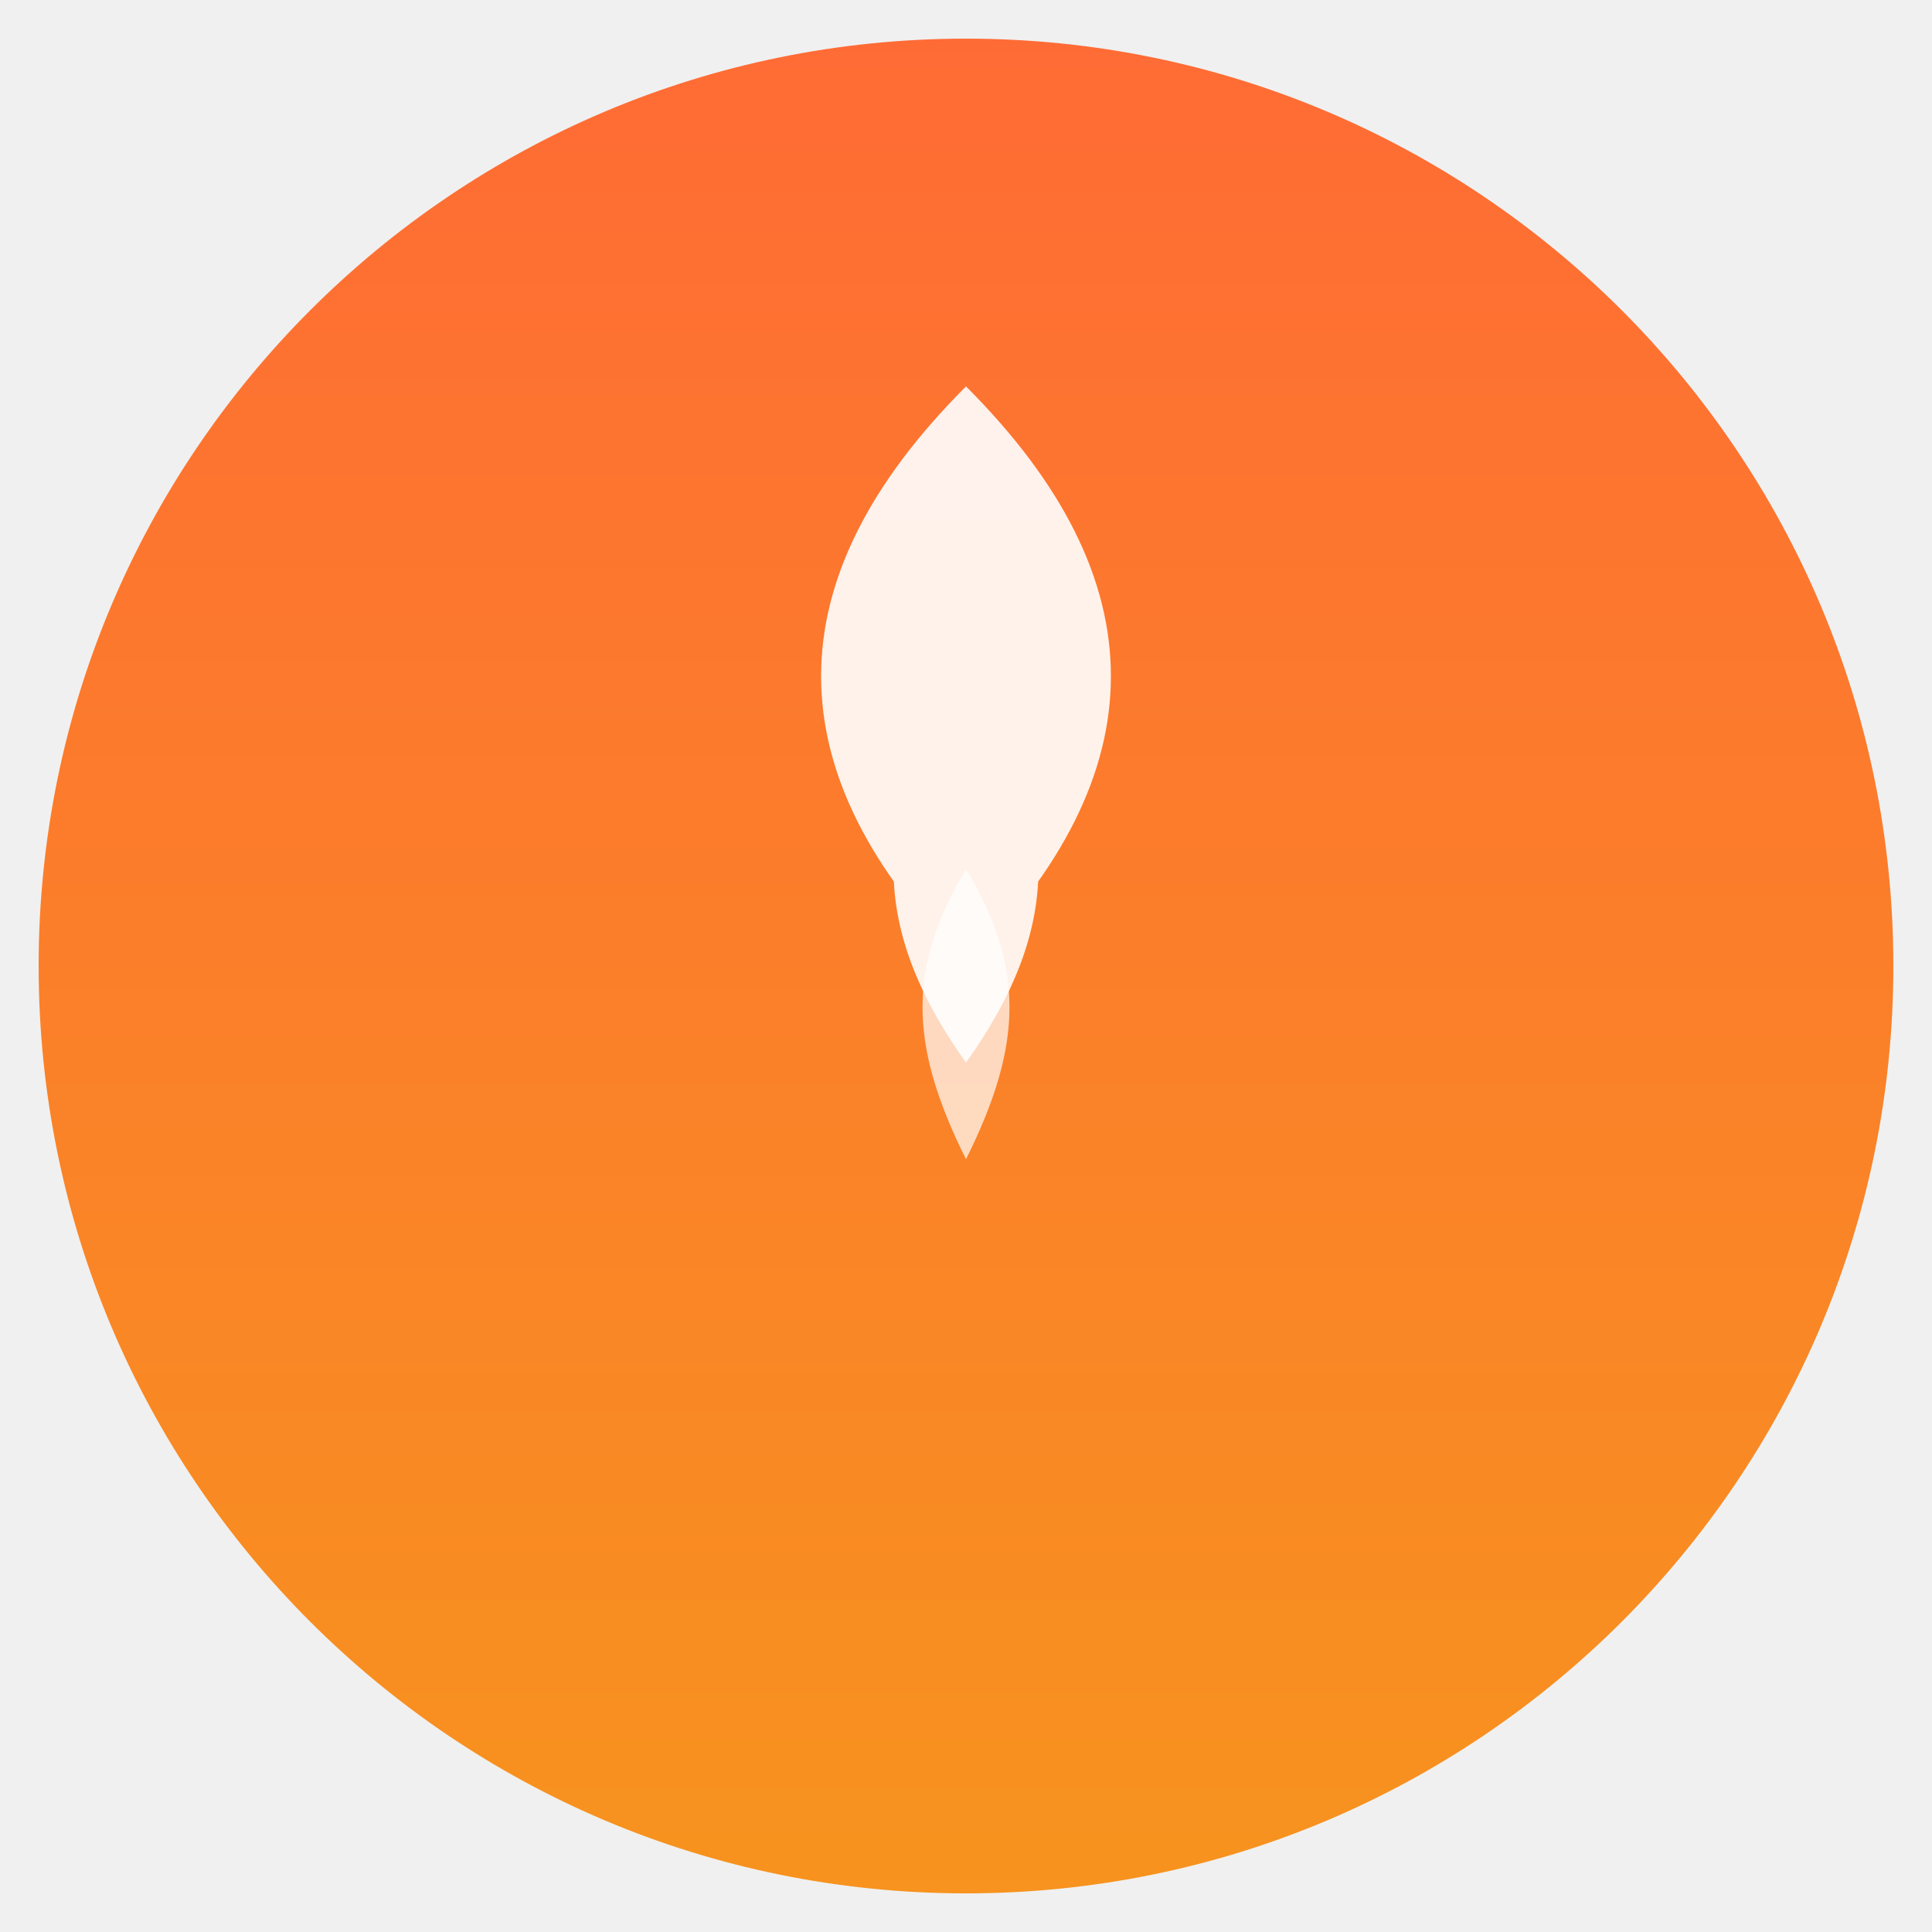
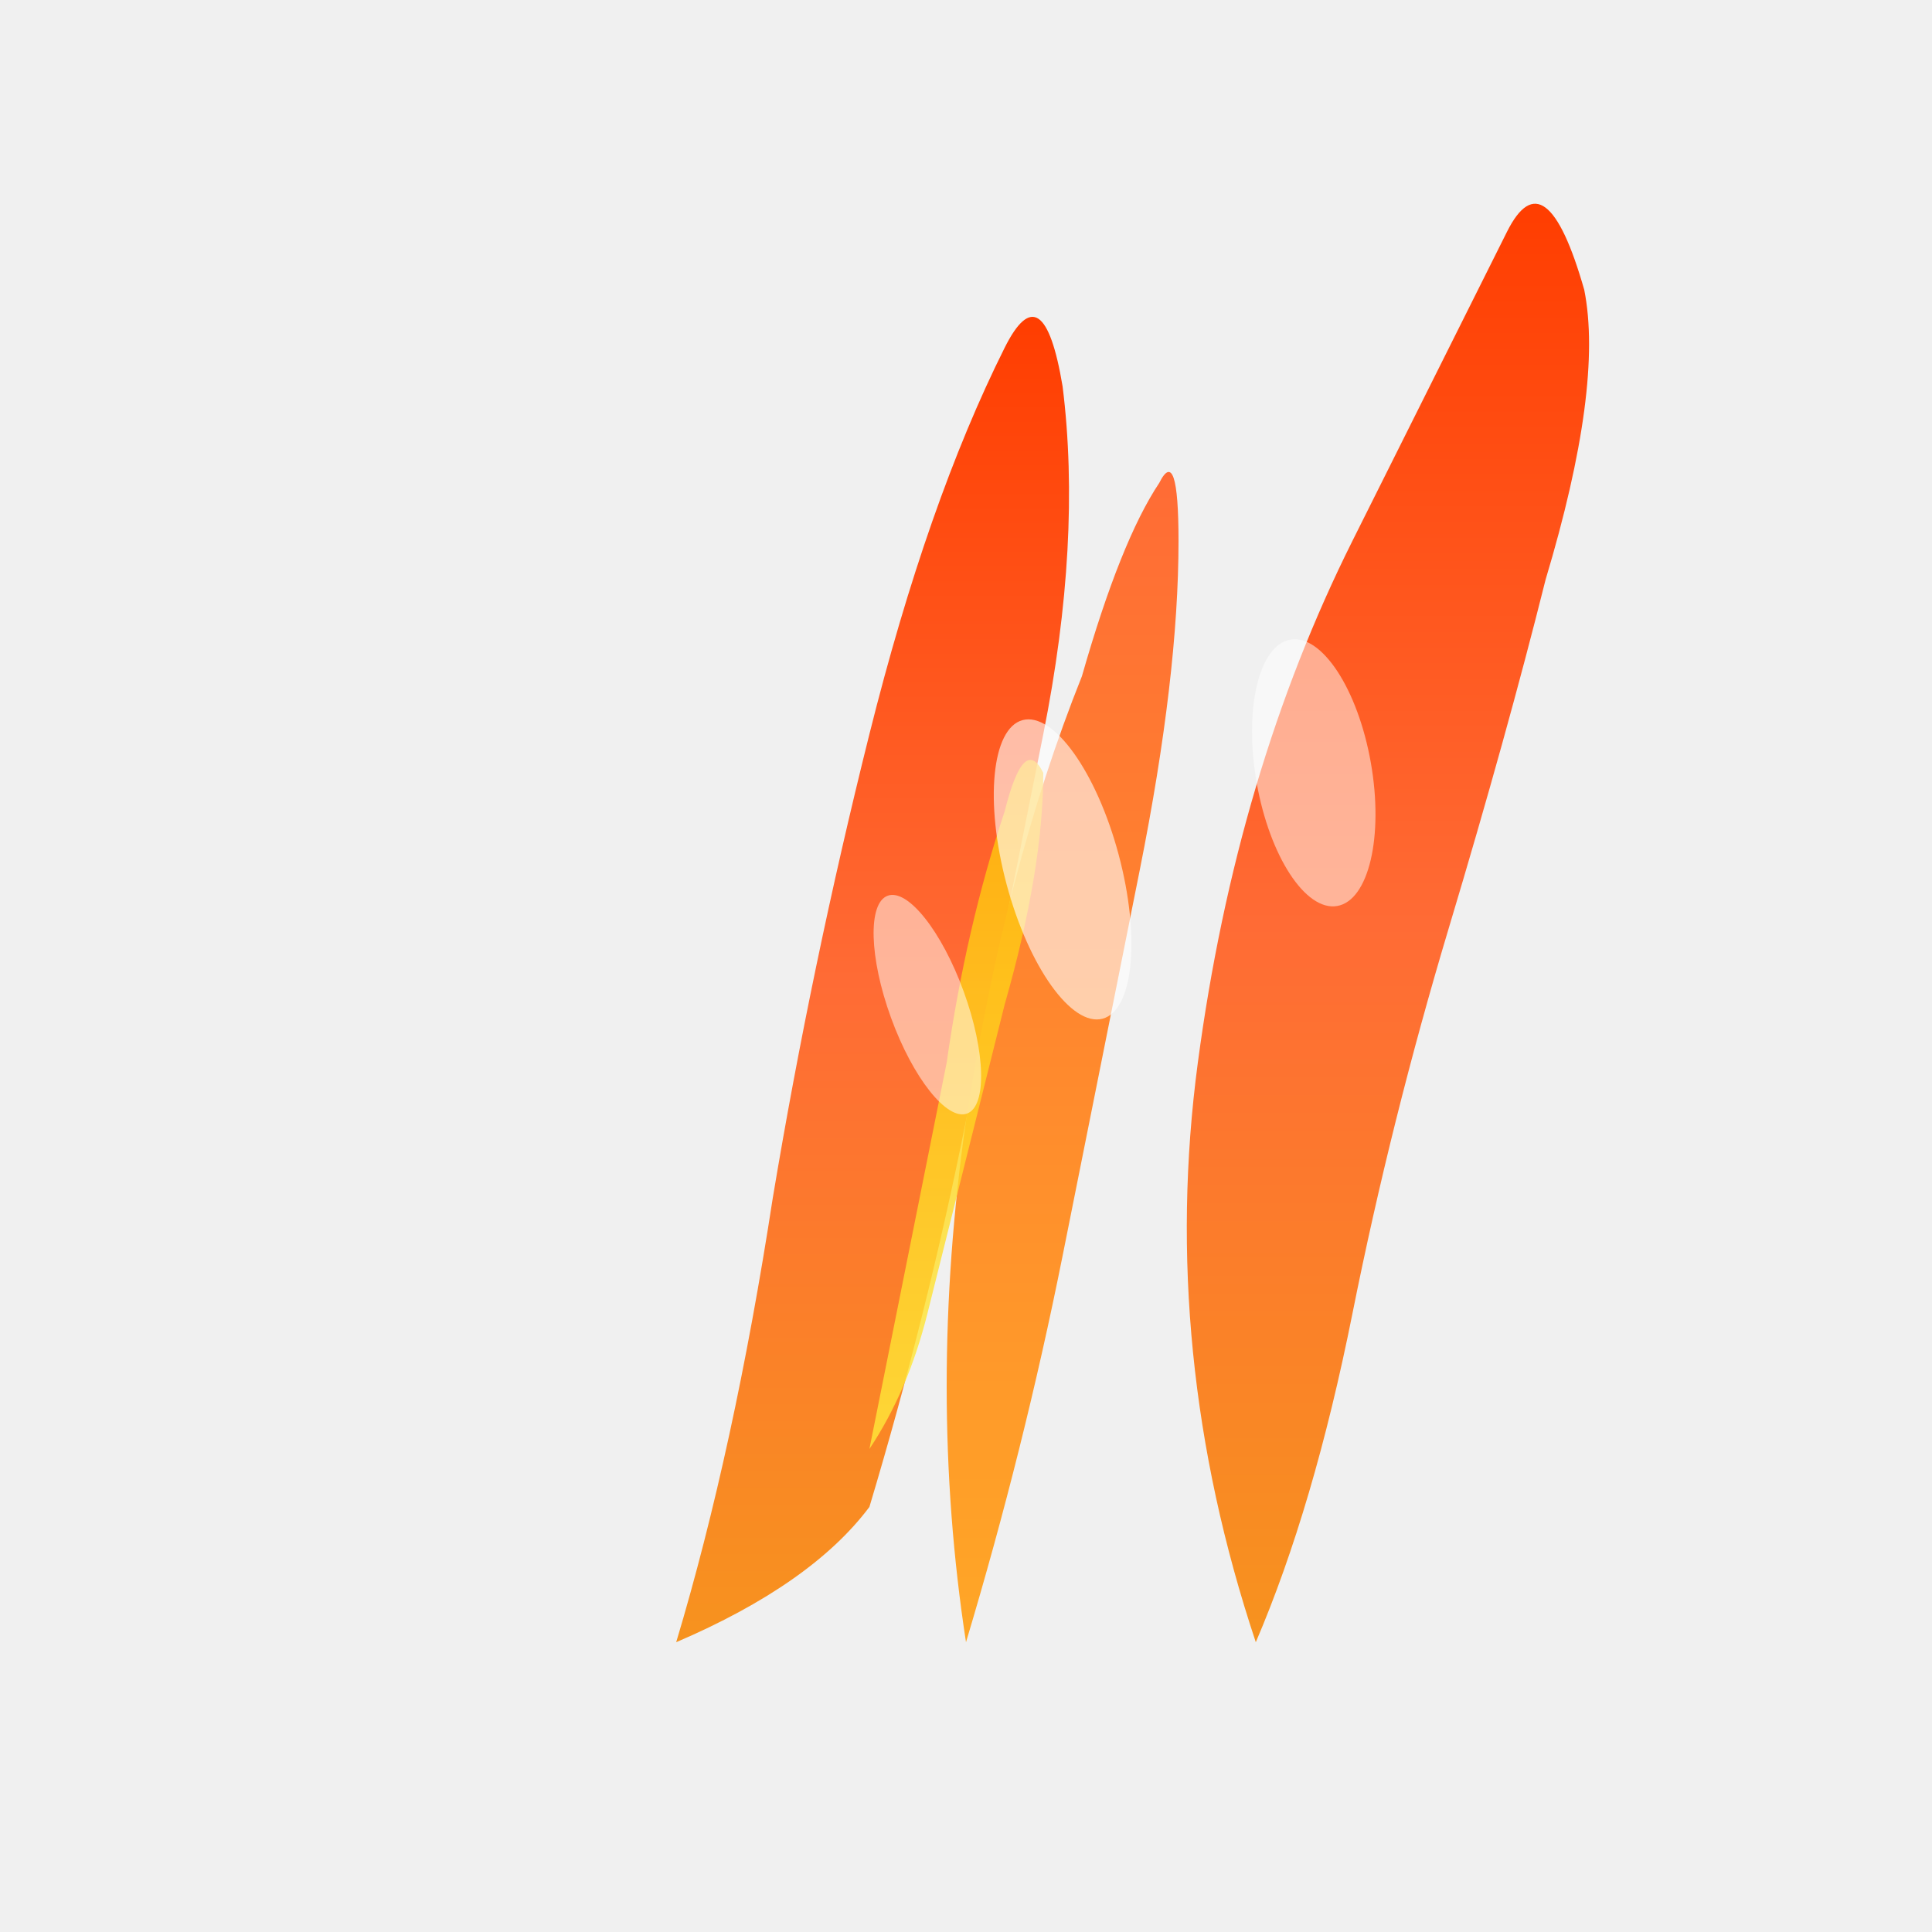
<svg xmlns="http://www.w3.org/2000/svg" viewBox="0 0 100 100">
  <defs>
-     <linearGradient id="flameGradient" x1="0%" y1="0%" x2="0%" y2="100%">
-       <stop offset="0%" style="stop-color:#ff6b35;stop-opacity:1" />
-       <stop offset="100%" style="stop-color:#f7931e;stop-opacity:1" />
+     <linearGradient id="flameGradient1" x1="0%" y1="100%" x2="0%" y2="0%">
+       <stop offset="0%" style="stop-color:#f7931e;stop-opacity:1" />
+       <stop offset="50%" style="stop-color:#ff6b35;stop-opacity:1" />
+       <stop offset="100%" style="stop-color:#ff3d00;stop-opacity:1" />
+     </linearGradient>
+     <linearGradient id="flameGradient2" x1="0%" y1="100%" x2="0%" y2="0%">
+       <stop offset="0%" style="stop-color:#ffa726;stop-opacity:1" />
+       <stop offset="100%" style="stop-color:#ff6b35;stop-opacity:1" />
+     </linearGradient>
+     <linearGradient id="yellowHighlight" x1="0%" y1="100%" x2="0%" y2="0%">
+       <stop offset="0%" style="stop-color:#ffeb3b;stop-opacity:1" />
+       <stop offset="100%" style="stop-color:#ffc107;stop-opacity:1" />
    </linearGradient>
  </defs>
-   <circle cx="50" cy="50" r="48" fill="url(#flameGradient)" />
-   <path d="M50 20 C40 30, 40 40, 50 50 C60 40, 60 30, 50 20 Z M50 35 C45 42, 45 48, 50 55 C55 48, 55 42, 50 35 Z" fill="#fff" opacity="0.9" />
-   <path d="M50 45 C47 50, 47 54, 50 60 C53 54, 53 50, 50 45 Z" fill="#fff" opacity="0.7" />
+   <path d="M 65 85 Q 60 70, 62 55 Q 64 40, 70 28 Q 75 18, 78 12 Q 80 8, 82 15 Q 83 20, 80 30 Q 78 38, 75 48 Q 72 58, 70 68 Q 68 78, 65 85 Z" fill="url(#flameGradient1)" />
+   <path d="M 35 85 Q 38 75, 40 62 Q 42 50, 45 38 Q 48 26, 52 18 Q 54 14, 55 20 Q 56 28, 54 38 Q 52 48, 50 58 Q 48 68, 45 78 Q 42 82, 35 85 Z" fill="url(#flameGradient1)" />
+   <path d="M 50 85 Q 48 72, 50 58 Q 52 45, 56 35 Q 58 28, 60 25 Q 61 23, 61 28 Q 61 35, 59 45 Q 57 55, 55 65 Q 53 75, 50 85 Z" fill="url(#flameGradient2)" />
+   <path d="M 45 75 Q 47 65, 49 55 Q 50 48, 52 42 Q 53 38, 54 40 Q 54 45, 52 52 Q 50 60, 48 68 Q 47 72, 45 75 Z" fill="url(#yellowHighlight)" opacity="0.8" />
+   <ellipse cx="55" cy="45" rx="3" ry="8" fill="#ffffff" opacity="0.6" transform="rotate(-15 55 45)" />
+   <ellipse cx="48" cy="52" rx="2" ry="6" fill="#ffffff" opacity="0.5" transform="rotate(-20 48 52)" />
+   <ellipse cx="68" cy="40" rx="3" ry="7" fill="#ffffff" opacity="0.5" transform="rotate(-10 68 40)" />
</svg>
